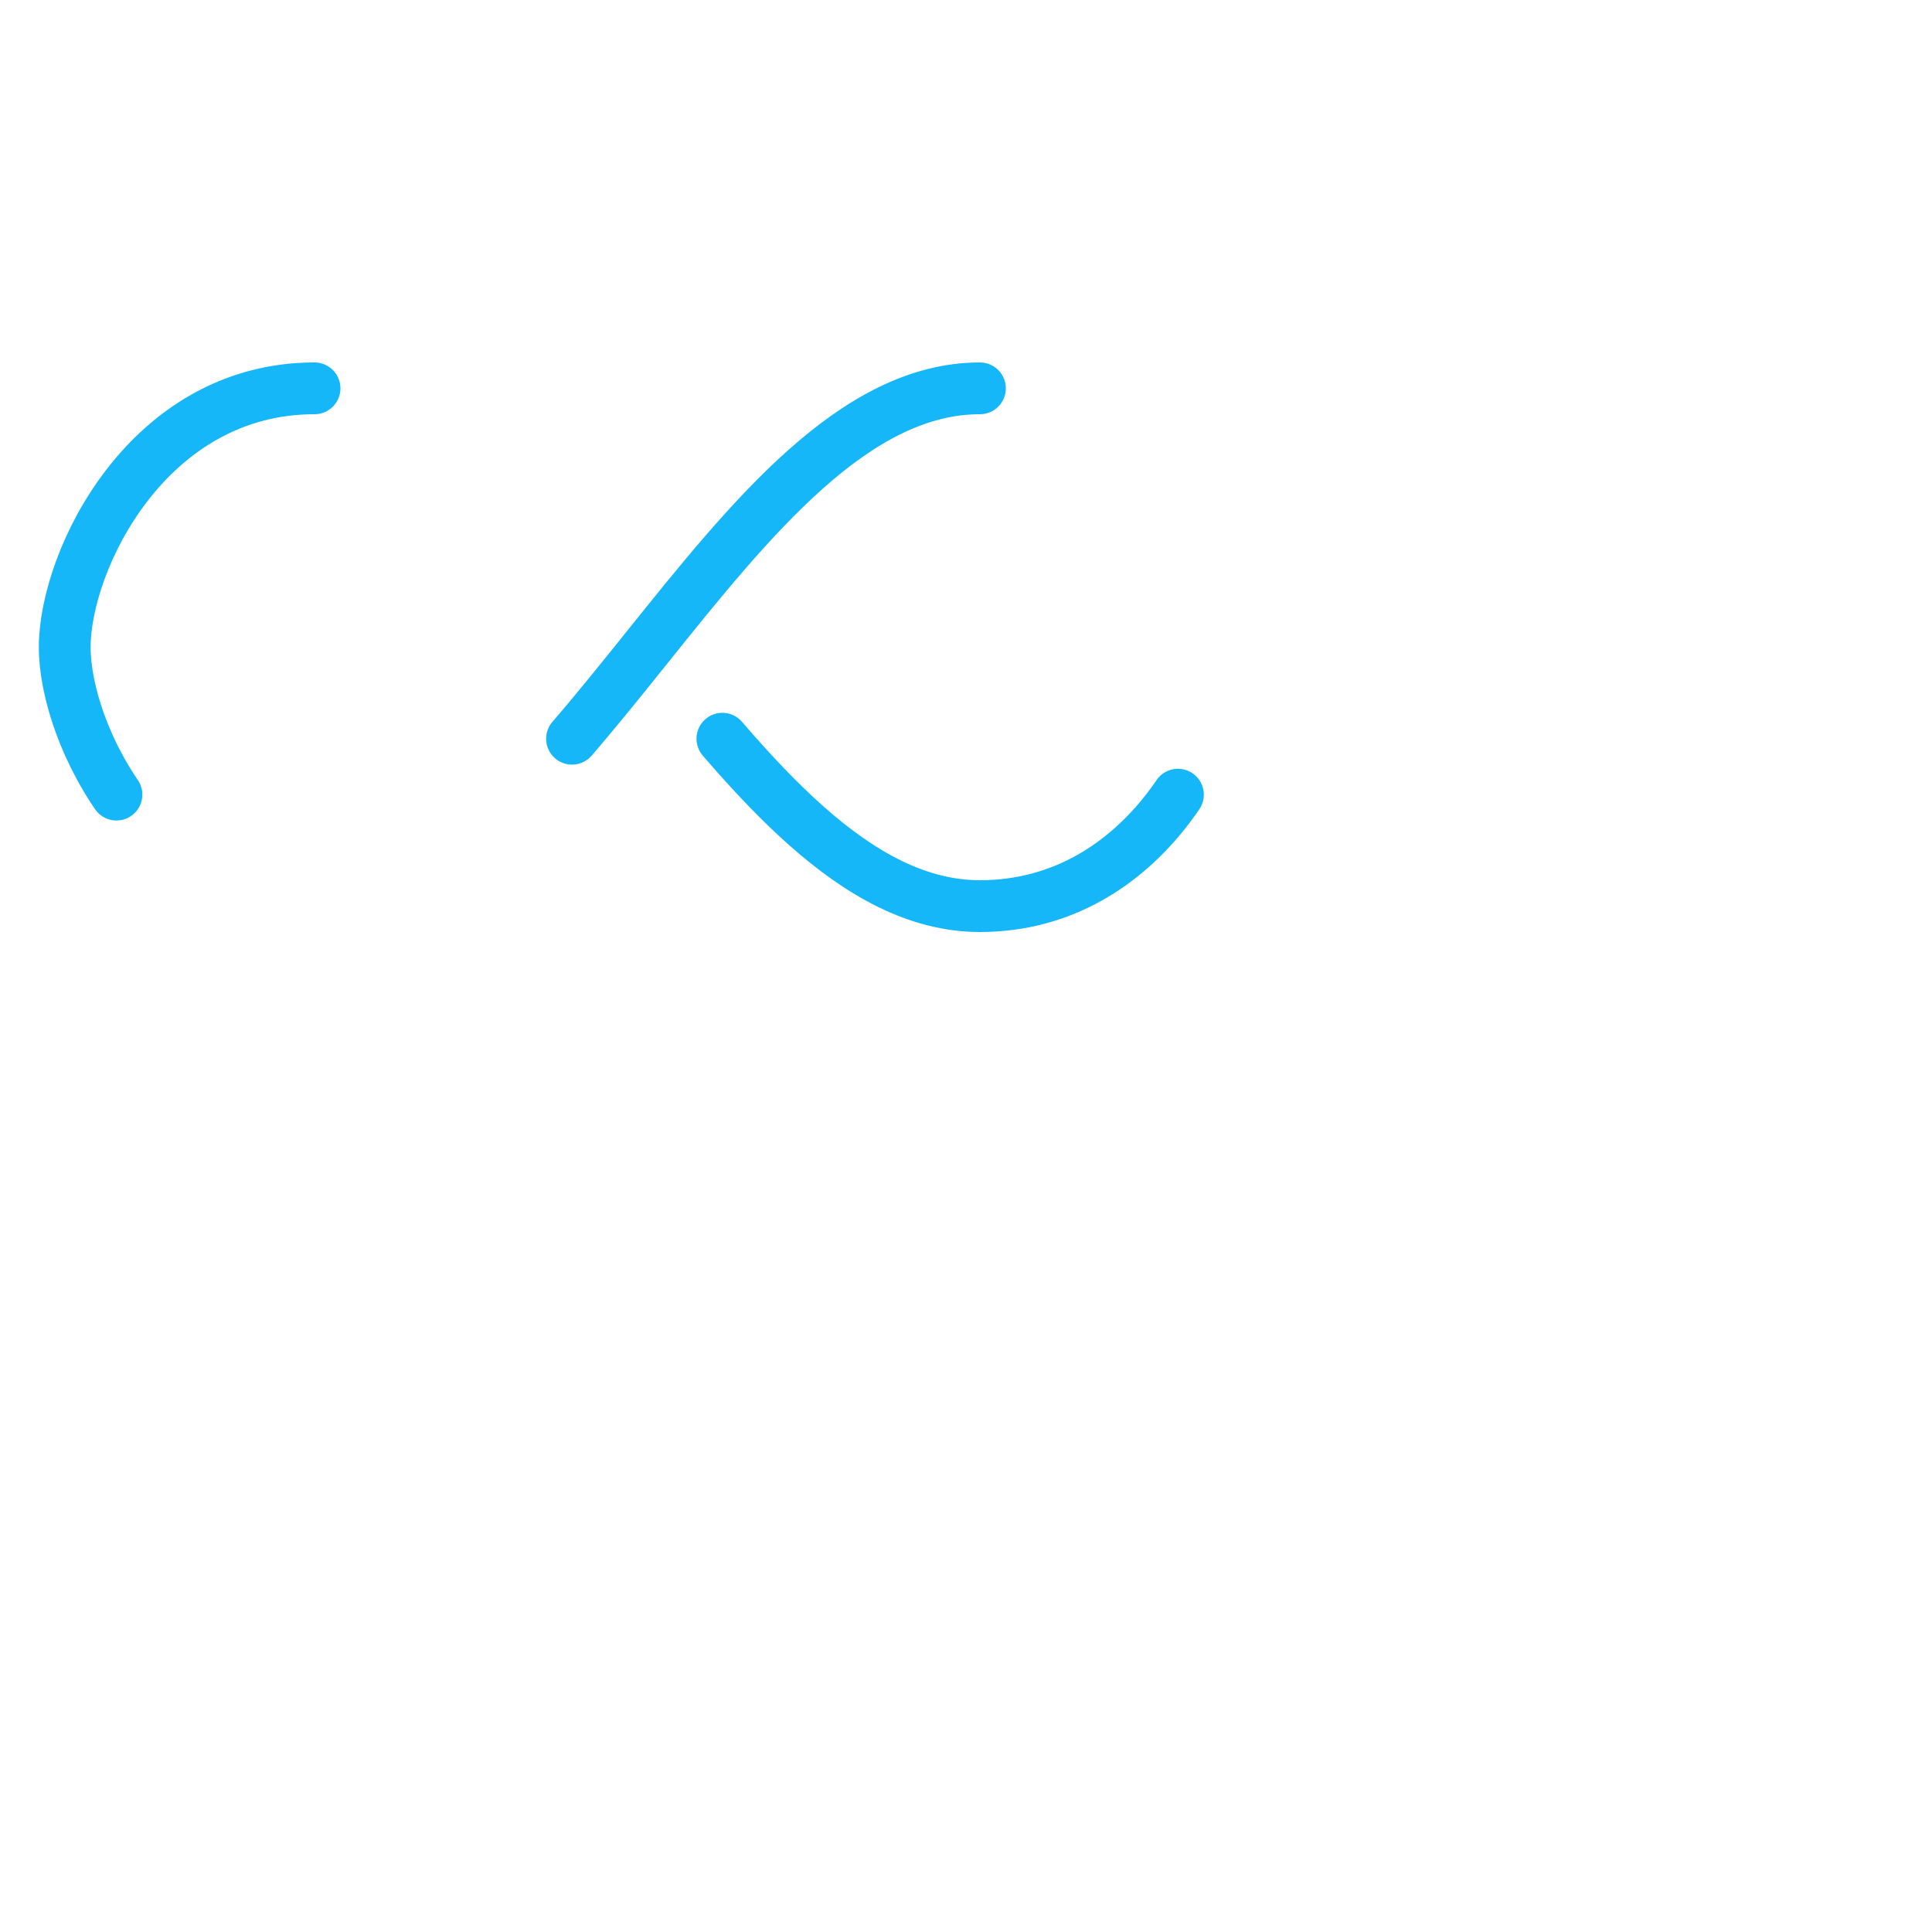
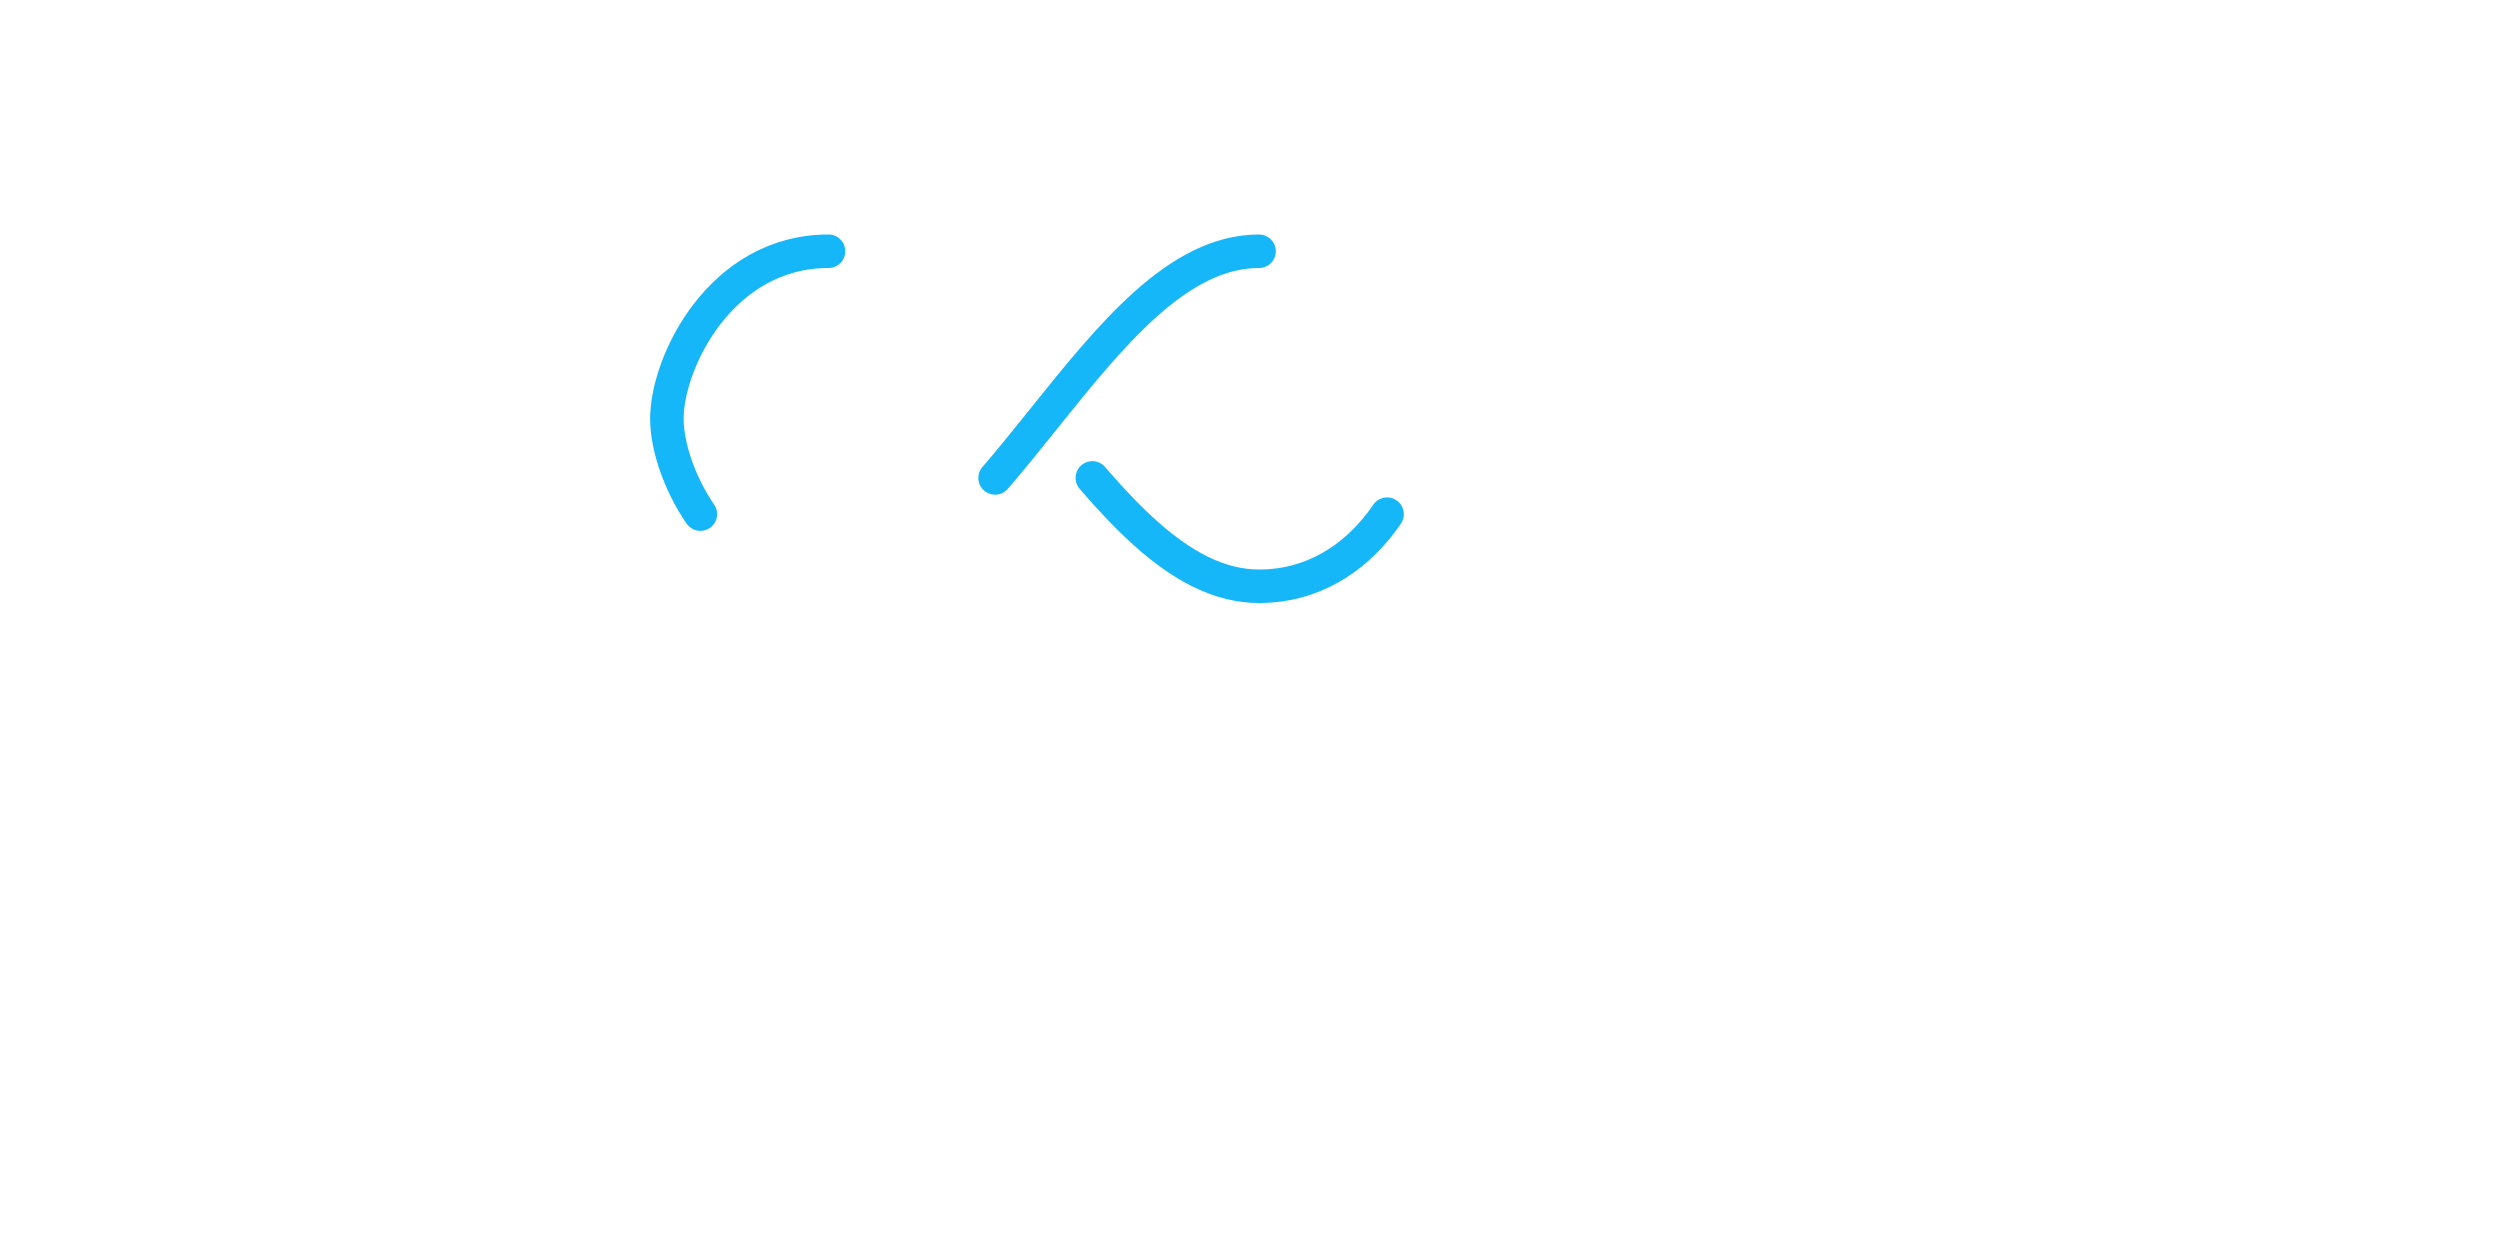
- <svg xmlns="http://www.w3.org/2000/svg" style="margin: auto; background: rgb(255, 255, 255); display: block; shape-rendering: auto;" width="200px" height="200px" viewBox="0 0 100 100" preserveAspectRatio="xMidYMid">
+ <svg xmlns="http://www.w3.org/2000/svg" style="margin: auto; background: rgb(255, 255, 255); display: block; shape-rendering: auto;" width="200px" height="100px" viewBox="0 0 100 100" preserveAspectRatio="xMidYMid">
  <path fill="none" stroke="#16b7f8" stroke-width="4" stroke-dasharray="42.765 42.765" d="M24.3 30C11.4 30 5 43.3 5 50s6.4 20 19.3 20c19.3 0 32.1-40 51.4-40 C88.6 30 95 43.3 95 50s-6.4 20-19.3 20C56.4 70 43.6 30 24.3 30z" stroke-linecap="round" style="transform:scale(0.67);transform-origin:50px 50px">
    <animate attributeName="stroke-dashoffset" repeatCount="indefinite" dur="0.935s" keyTimes="0;1" values="0;256.589" />
  </path>
</svg>
